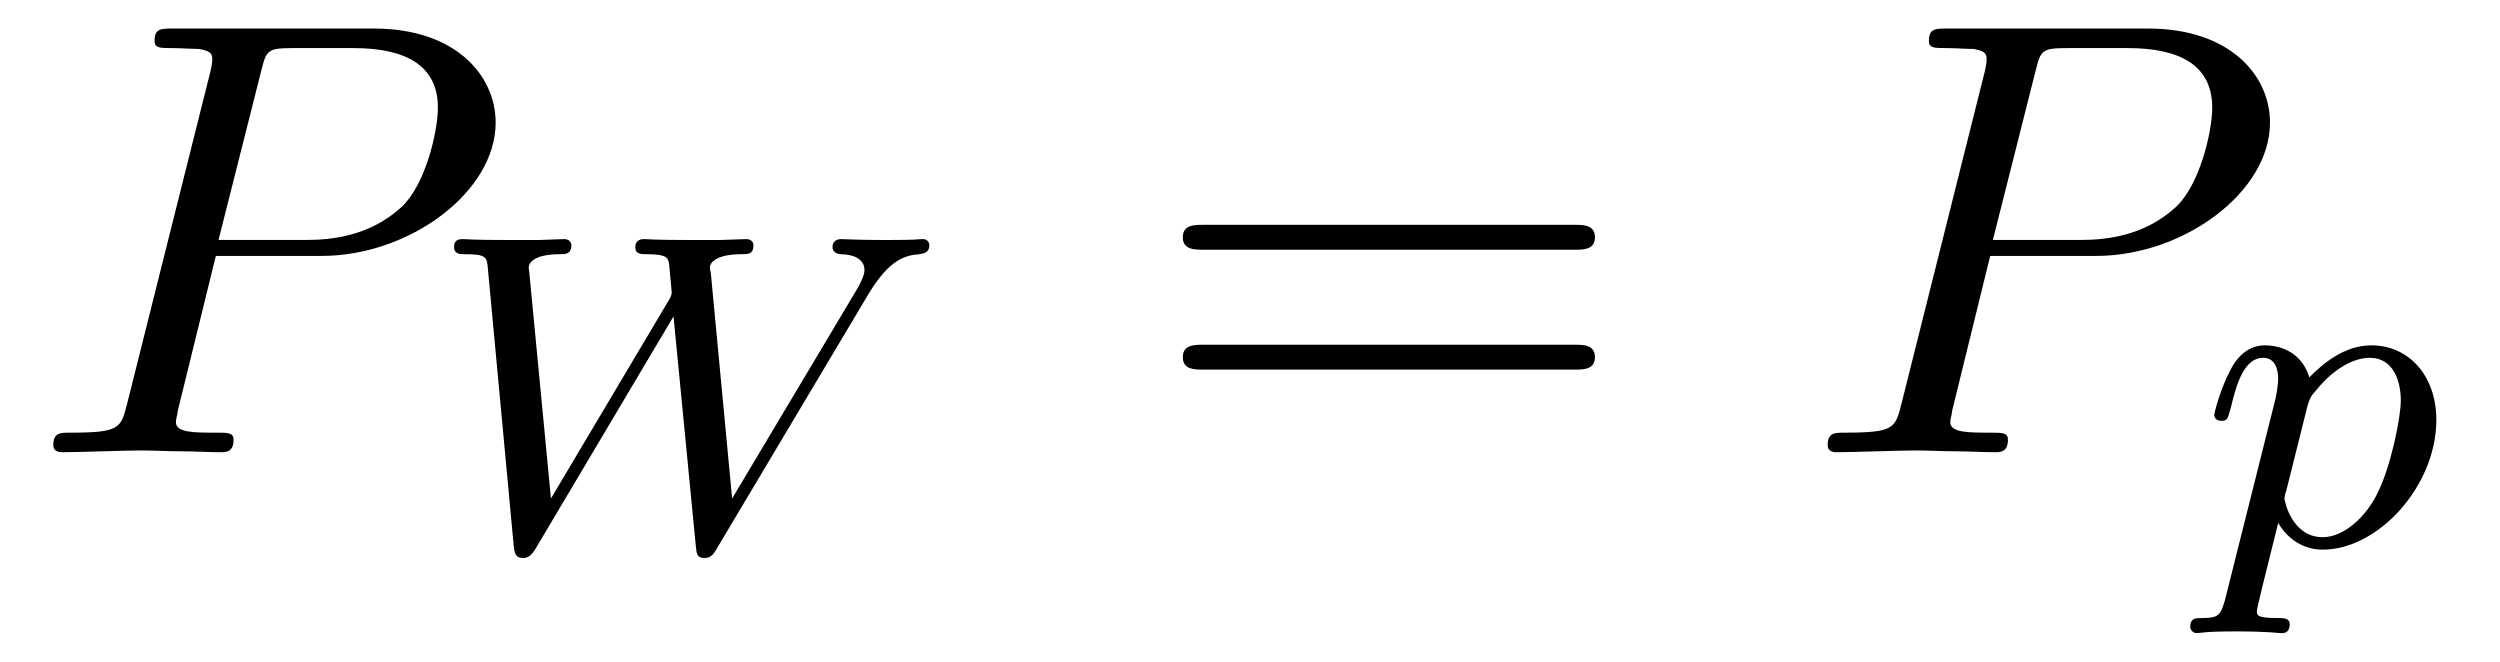
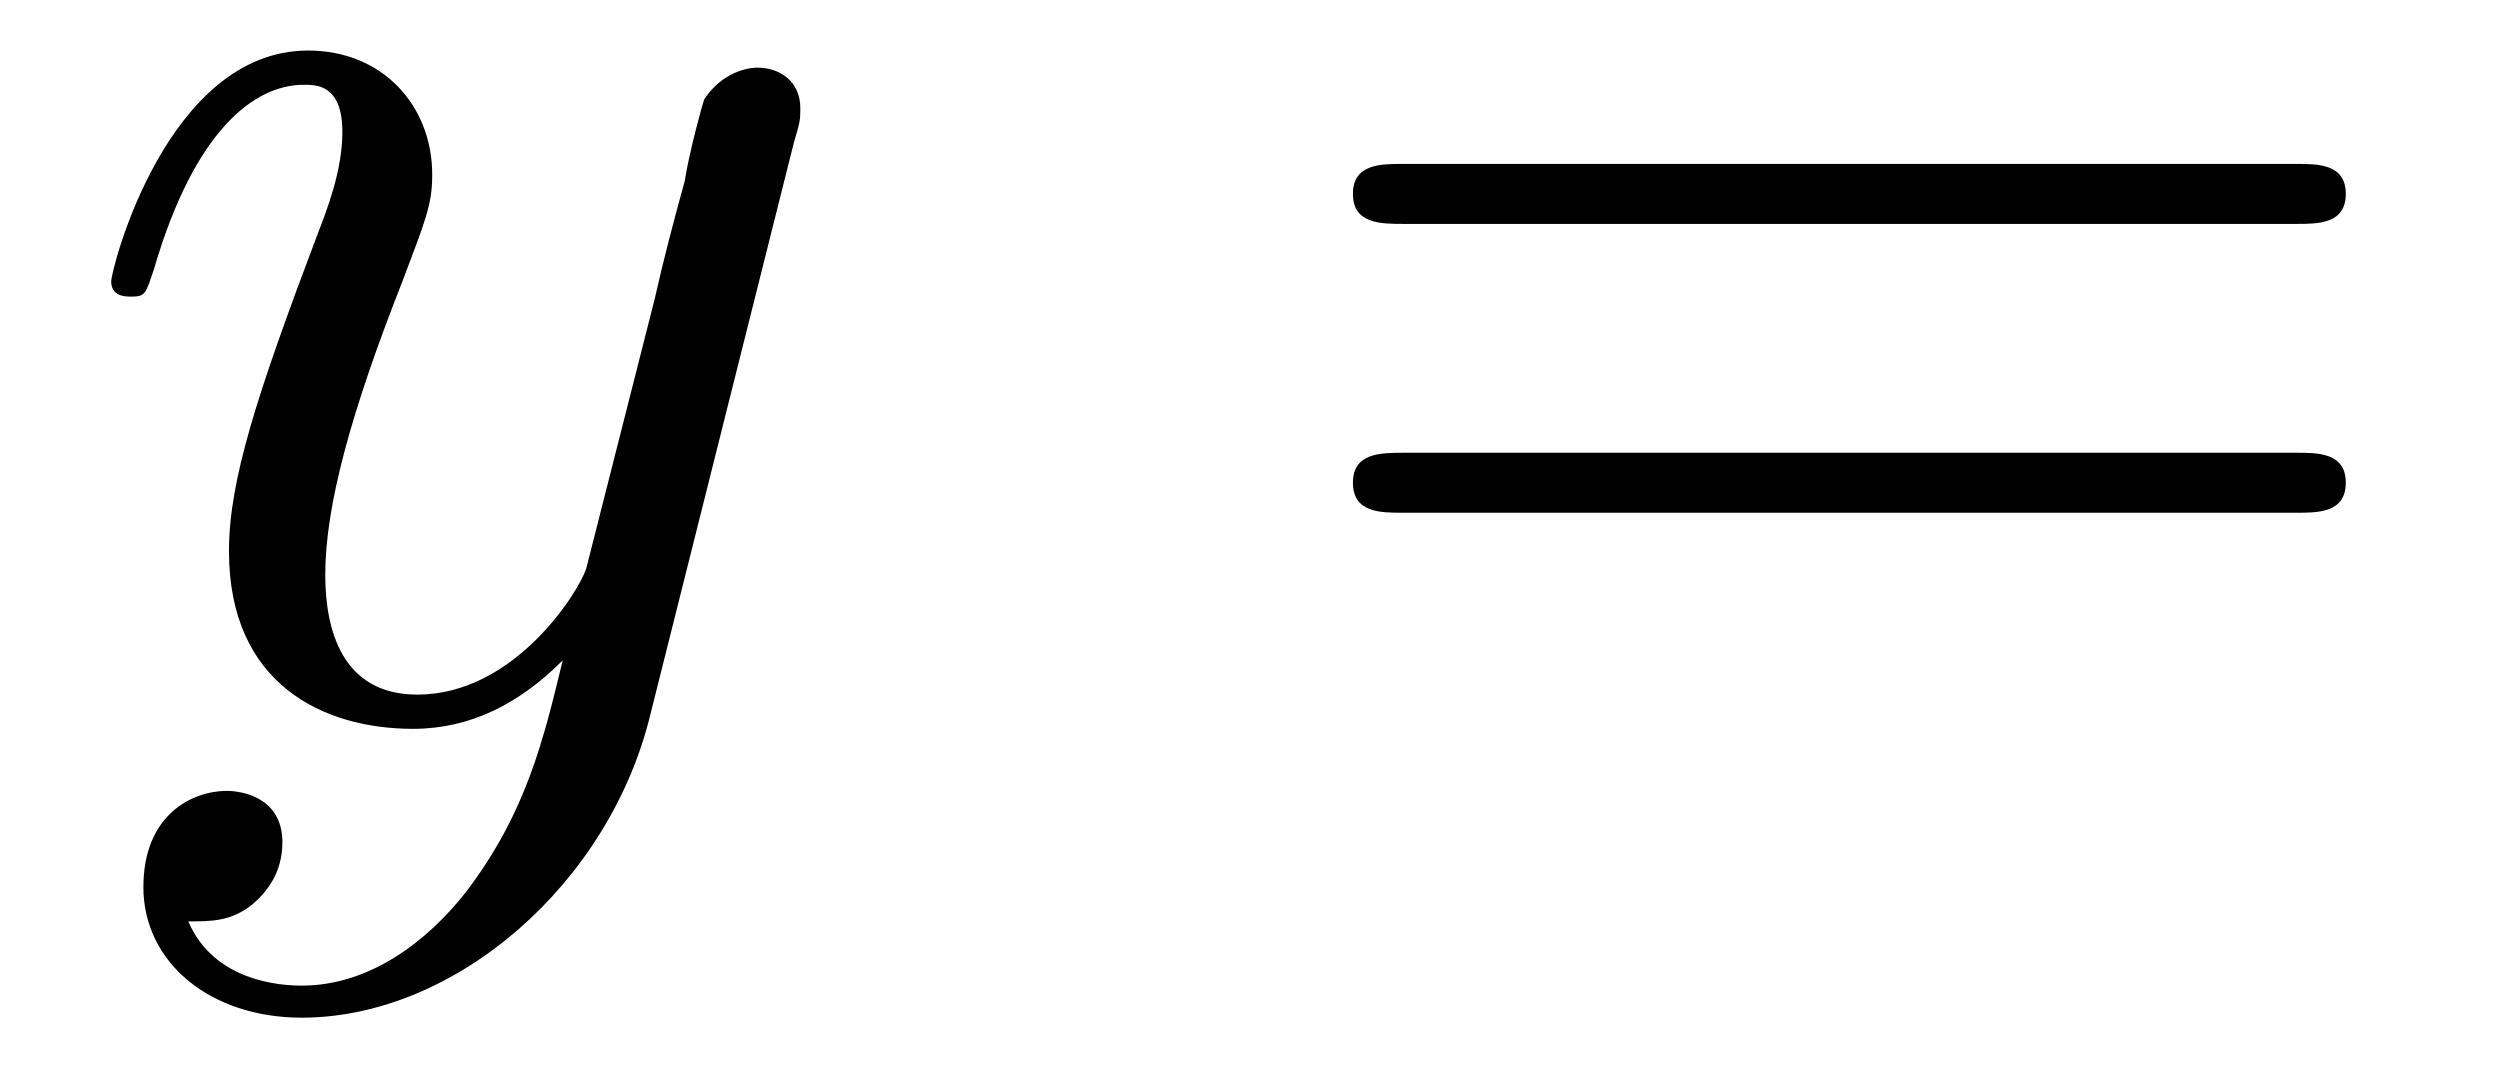
- <svg xmlns="http://www.w3.org/2000/svg" xmlns:xlink="http://www.w3.org/1999/xlink" viewBox="0 0 43.978 11.641" version="1.2">
+ <svg xmlns="http://www.w3.org/2000/svg" xmlns:xlink="http://www.w3.org/1999/xlink" viewBox="0 0 18.255 7.818" version="1.2">
  <defs>
    <g>
      <symbol overflow="visible" id="glyph0-0">
        <path style="stroke:none;" d="" />
      </symbol>
      <symbol overflow="visible" id="glyph0-1">
-         <path style="stroke:none;" d="M 3.297 -3.453 L 5.156 -3.453 C 6.703 -3.453 8.219 -4.578 8.219 -5.797 C 8.219 -6.641 7.5 -7.453 6.078 -7.453 L 2.547 -7.453 C 2.328 -7.453 2.219 -7.453 2.219 -7.234 C 2.219 -7.109 2.312 -7.109 2.531 -7.109 C 2.672 -7.109 2.875 -7.094 3 -7.094 C 3.172 -7.062 3.234 -7.031 3.234 -6.922 C 3.234 -6.875 3.234 -6.844 3.203 -6.703 L 1.734 -0.844 C 1.625 -0.422 1.609 -0.344 0.734 -0.344 C 0.562 -0.344 0.438 -0.344 0.438 -0.125 C 0.438 0 0.562 0 0.594 0 C 0.906 0 1.672 -0.031 1.984 -0.031 C 2.219 -0.031 2.453 -0.016 2.688 -0.016 C 2.922 -0.016 3.156 0 3.391 0 C 3.469 0 3.609 0 3.609 -0.219 C 3.609 -0.344 3.516 -0.344 3.297 -0.344 C 2.906 -0.344 2.594 -0.344 2.594 -0.531 C 2.594 -0.594 2.625 -0.656 2.625 -0.719 Z M 4.094 -6.703 C 4.188 -7.078 4.203 -7.109 4.672 -7.109 L 5.719 -7.109 C 6.625 -7.109 7.203 -6.812 7.203 -6.062 C 7.203 -5.641 6.984 -4.703 6.562 -4.312 C 6.016 -3.812 5.359 -3.734 4.891 -3.734 L 3.344 -3.734 Z M 4.094 -6.703 " />
+         <path style="stroke:none;" d="M 5.297 -4.156 C 5.344 -4.312 5.344 -4.328 5.344 -4.406 C 5.344 -4.609 5.188 -4.703 5.031 -4.703 C 4.922 -4.703 4.75 -4.641 4.641 -4.469 C 4.625 -4.422 4.531 -4.078 4.5 -3.875 C 4.422 -3.594 4.344 -3.297 4.281 -3.016 L 3.781 -1.047 C 3.734 -0.891 3.266 -0.125 2.547 -0.125 C 2 -0.125 1.875 -0.594 1.875 -1 C 1.875 -1.5 2.062 -2.188 2.438 -3.141 C 2.609 -3.594 2.656 -3.703 2.656 -3.922 C 2.656 -4.422 2.297 -4.828 1.75 -4.828 C 0.719 -4.828 0.312 -3.234 0.312 -3.141 C 0.312 -3.031 0.422 -3.031 0.453 -3.031 C 0.562 -3.031 0.562 -3.047 0.625 -3.234 C 0.922 -4.25 1.359 -4.578 1.719 -4.578 C 1.812 -4.578 2 -4.578 2 -4.234 C 2 -3.953 1.891 -3.672 1.812 -3.469 C 1.375 -2.312 1.172 -1.688 1.172 -1.172 C 1.172 -0.203 1.859 0.125 2.516 0.125 C 2.938 0.125 3.297 -0.062 3.609 -0.375 C 3.469 0.203 3.344 0.734 2.906 1.312 C 2.625 1.672 2.203 2 1.703 2 C 1.547 2 1.062 1.969 0.875 1.531 C 1.047 1.531 1.188 1.531 1.344 1.406 C 1.453 1.312 1.562 1.172 1.562 0.953 C 1.562 0.625 1.266 0.578 1.156 0.578 C 0.906 0.578 0.547 0.75 0.547 1.281 C 0.547 1.828 1.031 2.234 1.703 2.234 C 2.828 2.234 3.953 1.25 4.25 0.016 Z M 5.297 -4.156 " />
      </symbol>
      <symbol overflow="visible" id="glyph1-0">
        <path style="stroke:none;" d="" />
      </symbol>
      <symbol overflow="visible" id="glyph1-1">
-         <path style="stroke:none;" d="M 7.781 -4.484 C 8.141 -5.078 8.422 -5.156 8.672 -5.172 C 8.75 -5.188 8.844 -5.203 8.844 -5.328 C 8.844 -5.391 8.797 -5.438 8.734 -5.438 C 8.594 -5.438 8.719 -5.422 8.094 -5.422 C 7.562 -5.422 7.344 -5.438 7.297 -5.438 C 7.172 -5.438 7.141 -5.359 7.141 -5.297 C 7.141 -5.188 7.266 -5.172 7.281 -5.172 C 7.5 -5.172 7.703 -5.094 7.703 -4.891 C 7.703 -4.797 7.625 -4.656 7.594 -4.594 L 5.375 -0.875 L 5 -4.844 C 5 -4.859 4.984 -4.906 4.984 -4.938 C 4.984 -5.047 5.141 -5.172 5.531 -5.172 C 5.656 -5.172 5.75 -5.172 5.75 -5.328 C 5.75 -5.391 5.703 -5.438 5.625 -5.438 C 5.531 -5.438 5.25 -5.422 5.156 -5.422 L 4.688 -5.422 C 3.969 -5.422 3.891 -5.438 3.828 -5.438 C 3.797 -5.438 3.672 -5.438 3.672 -5.297 C 3.672 -5.172 3.766 -5.172 3.891 -5.172 C 4.219 -5.172 4.25 -5.109 4.266 -5 C 4.266 -4.984 4.312 -4.531 4.312 -4.5 C 4.312 -4.484 4.312 -4.438 4.25 -4.344 L 2.188 -0.875 L 1.812 -4.797 C 1.812 -4.844 1.797 -4.906 1.797 -4.938 C 1.797 -5 1.859 -5.172 2.344 -5.172 C 2.438 -5.172 2.547 -5.172 2.547 -5.328 C 2.547 -5.391 2.5 -5.438 2.422 -5.438 C 2.344 -5.438 2.047 -5.422 1.969 -5.422 L 1.484 -5.422 C 0.75 -5.422 0.719 -5.438 0.625 -5.438 C 0.5 -5.438 0.484 -5.359 0.484 -5.297 C 0.484 -5.172 0.594 -5.172 0.672 -5.172 C 1.047 -5.172 1.062 -5.125 1.078 -4.922 L 1.531 -0.062 C 1.547 0.094 1.562 0.172 1.703 0.172 C 1.766 0.172 1.844 0.141 1.922 0 L 4.344 -4.078 L 4.734 -0.062 C 4.75 0.094 4.75 0.172 4.891 0.172 C 5.016 0.172 5.062 0.078 5.109 0 Z M 7.781 -4.484 " />
-       </symbol>
-       <symbol overflow="visible" id="glyph1-2">
-         <path style="stroke:none;" d="M 0.422 0.969 C 0.344 1.219 0.328 1.281 0.016 1.281 C -0.094 1.281 -0.188 1.281 -0.188 1.438 C -0.188 1.5 -0.125 1.547 -0.078 1.547 C 0 1.547 0.031 1.516 0.625 1.516 C 1.188 1.516 1.359 1.547 1.422 1.547 C 1.453 1.547 1.562 1.547 1.562 1.391 C 1.562 1.281 1.453 1.281 1.359 1.281 C 0.984 1.281 0.984 1.234 0.984 1.156 C 0.984 1.109 1.125 0.547 1.359 -0.391 C 1.469 -0.203 1.719 0.078 2.141 0.078 C 3.125 0.078 4.141 -1.047 4.141 -2.203 C 4.141 -3 3.641 -3.516 3 -3.516 C 2.516 -3.516 2.141 -3.188 1.906 -2.953 C 1.734 -3.516 1.203 -3.516 1.125 -3.516 C 0.844 -3.516 0.641 -3.328 0.516 -3.078 C 0.328 -2.719 0.234 -2.312 0.234 -2.297 C 0.234 -2.219 0.297 -2.188 0.359 -2.188 C 0.469 -2.188 0.469 -2.219 0.531 -2.438 C 0.625 -2.844 0.766 -3.297 1.094 -3.297 C 1.297 -3.297 1.359 -3.109 1.359 -2.922 C 1.359 -2.844 1.328 -2.641 1.312 -2.578 Z M 1.875 -2.453 C 1.922 -2.594 1.922 -2.609 2.047 -2.75 C 2.344 -3.109 2.688 -3.297 2.969 -3.297 C 3.375 -3.297 3.516 -2.906 3.516 -2.547 C 3.516 -2.25 3.344 -1.391 3.109 -0.922 C 2.906 -0.5 2.516 -0.141 2.141 -0.141 C 1.609 -0.141 1.469 -0.766 1.469 -0.828 C 1.469 -0.844 1.484 -0.922 1.5 -0.953 Z M 1.875 -2.453 " />
-       </symbol>
-       <symbol overflow="visible" id="glyph2-0">
-         <path style="stroke:none;" d="" />
-       </symbol>
-       <symbol overflow="visible" id="glyph2-1">
        <path style="stroke:none;" d="M 7.5 -3.562 C 7.656 -3.562 7.859 -3.562 7.859 -3.781 C 7.859 -4 7.656 -4 7.5 -4 L 0.969 -4 C 0.812 -4 0.609 -4 0.609 -3.781 C 0.609 -3.562 0.812 -3.562 0.984 -3.562 Z M 7.5 -1.453 C 7.656 -1.453 7.859 -1.453 7.859 -1.672 C 7.859 -1.891 7.656 -1.891 7.5 -1.891 L 0.984 -1.891 C 0.812 -1.891 0.609 -1.891 0.609 -1.672 C 0.609 -1.453 0.812 -1.453 0.969 -1.453 Z M 7.5 -1.453 " />
      </symbol>
    </g>
    <clipPath id="clip1">
-       <path d="M 38 6 L 43 6 L 43 11.641 L 38 11.641 Z M 38 6 " />
+       <path d="M 0 0 L 6 0 L 6 7.816 L 0 7.816 Z M 0 0 " />
    </clipPath>
  </defs>
  <g id="surface1">
-     <g style="fill:rgb(0%,0%,0%);fill-opacity:1;">
-       <use xlink:href="#glyph0-1" x="0.5" y="7.955" />
+     <g clip-path="url(#clip1)" clip-rule="nonzero">
+       <g style="fill:rgb(0%,0%,0%);fill-opacity:1;">
+         <use xlink:href="#glyph0-1" x="0.5" y="5.197" />
+       </g>
    </g>
    <g style="fill:rgb(0%,0%,0%);fill-opacity:1;">
-       <use xlink:href="#glyph1-1" x="7.504" y="9.644" />
-     </g>
-     <g style="fill:rgb(0%,0%,0%);fill-opacity:1;">
-       <use xlink:href="#glyph2-1" x="20.198" y="7.955" />
-     </g>
-     <g style="fill:rgb(0%,0%,0%);fill-opacity:1;">
-       <use xlink:href="#glyph0-1" x="31.713" y="7.955" />
-     </g>
-     <g clip-path="url(#clip1)" clip-rule="nonzero">
-       <g style="fill:rgb(0%,0%,0%);fill-opacity:1;">
-         <use xlink:href="#glyph1-2" x="38.717" y="9.591" />
-       </g>
+       <use xlink:href="#glyph1-1" x="9.27" y="5.197" />
    </g>
  </g>
</svg>
